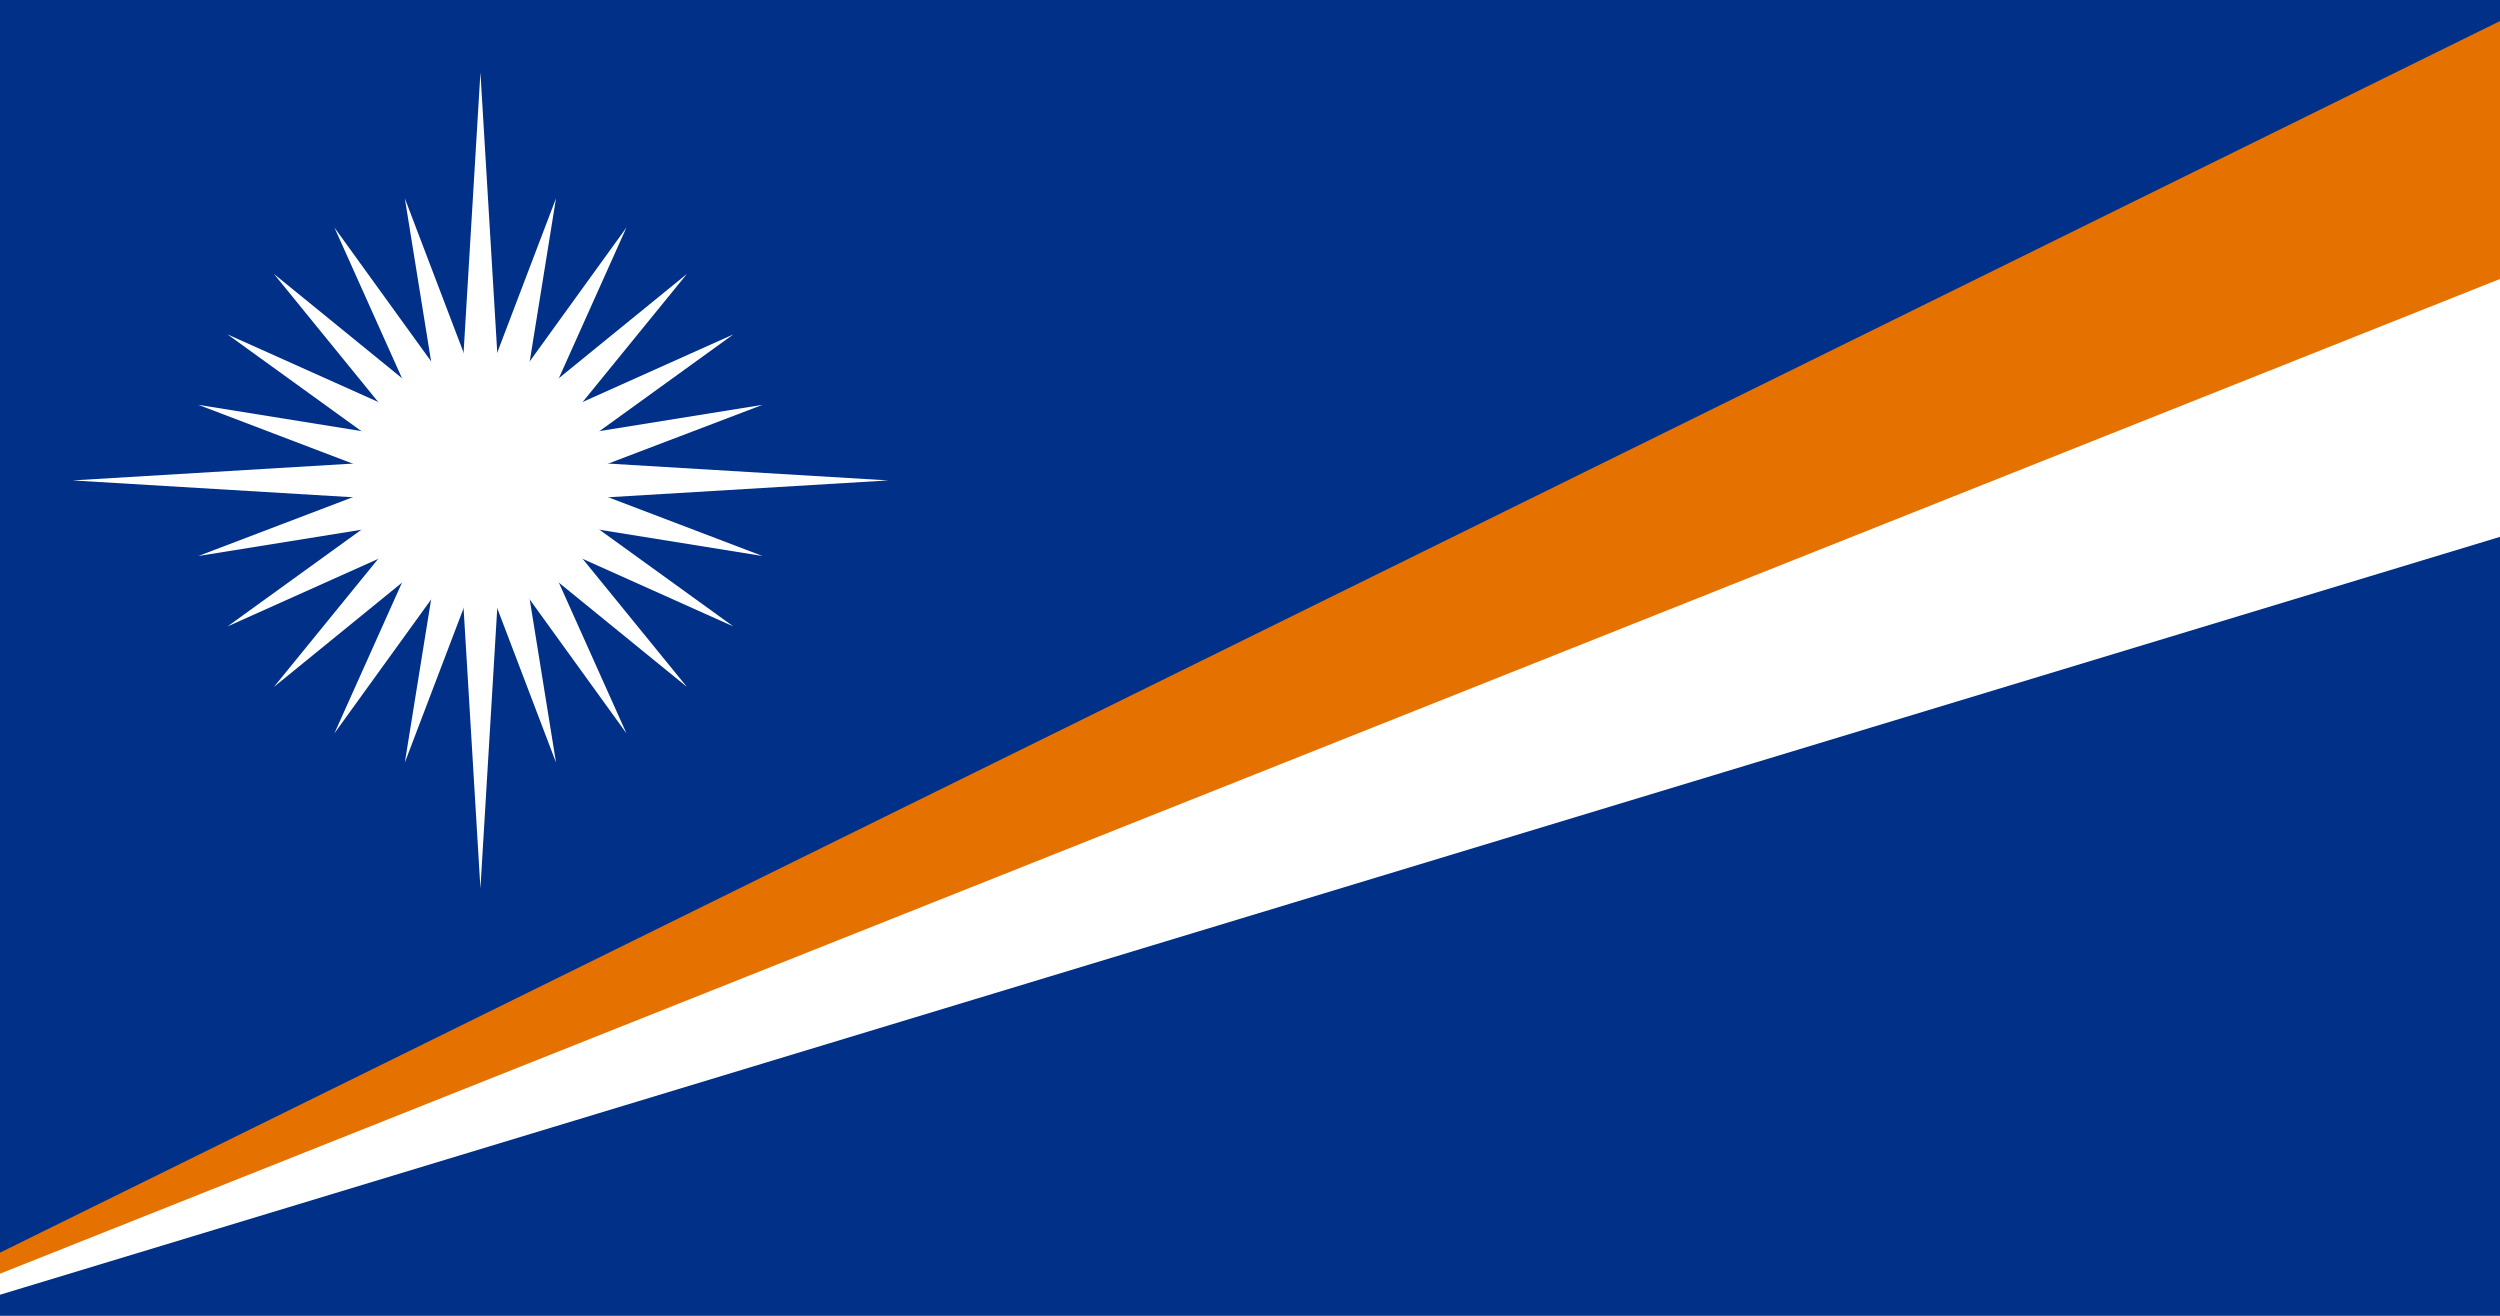
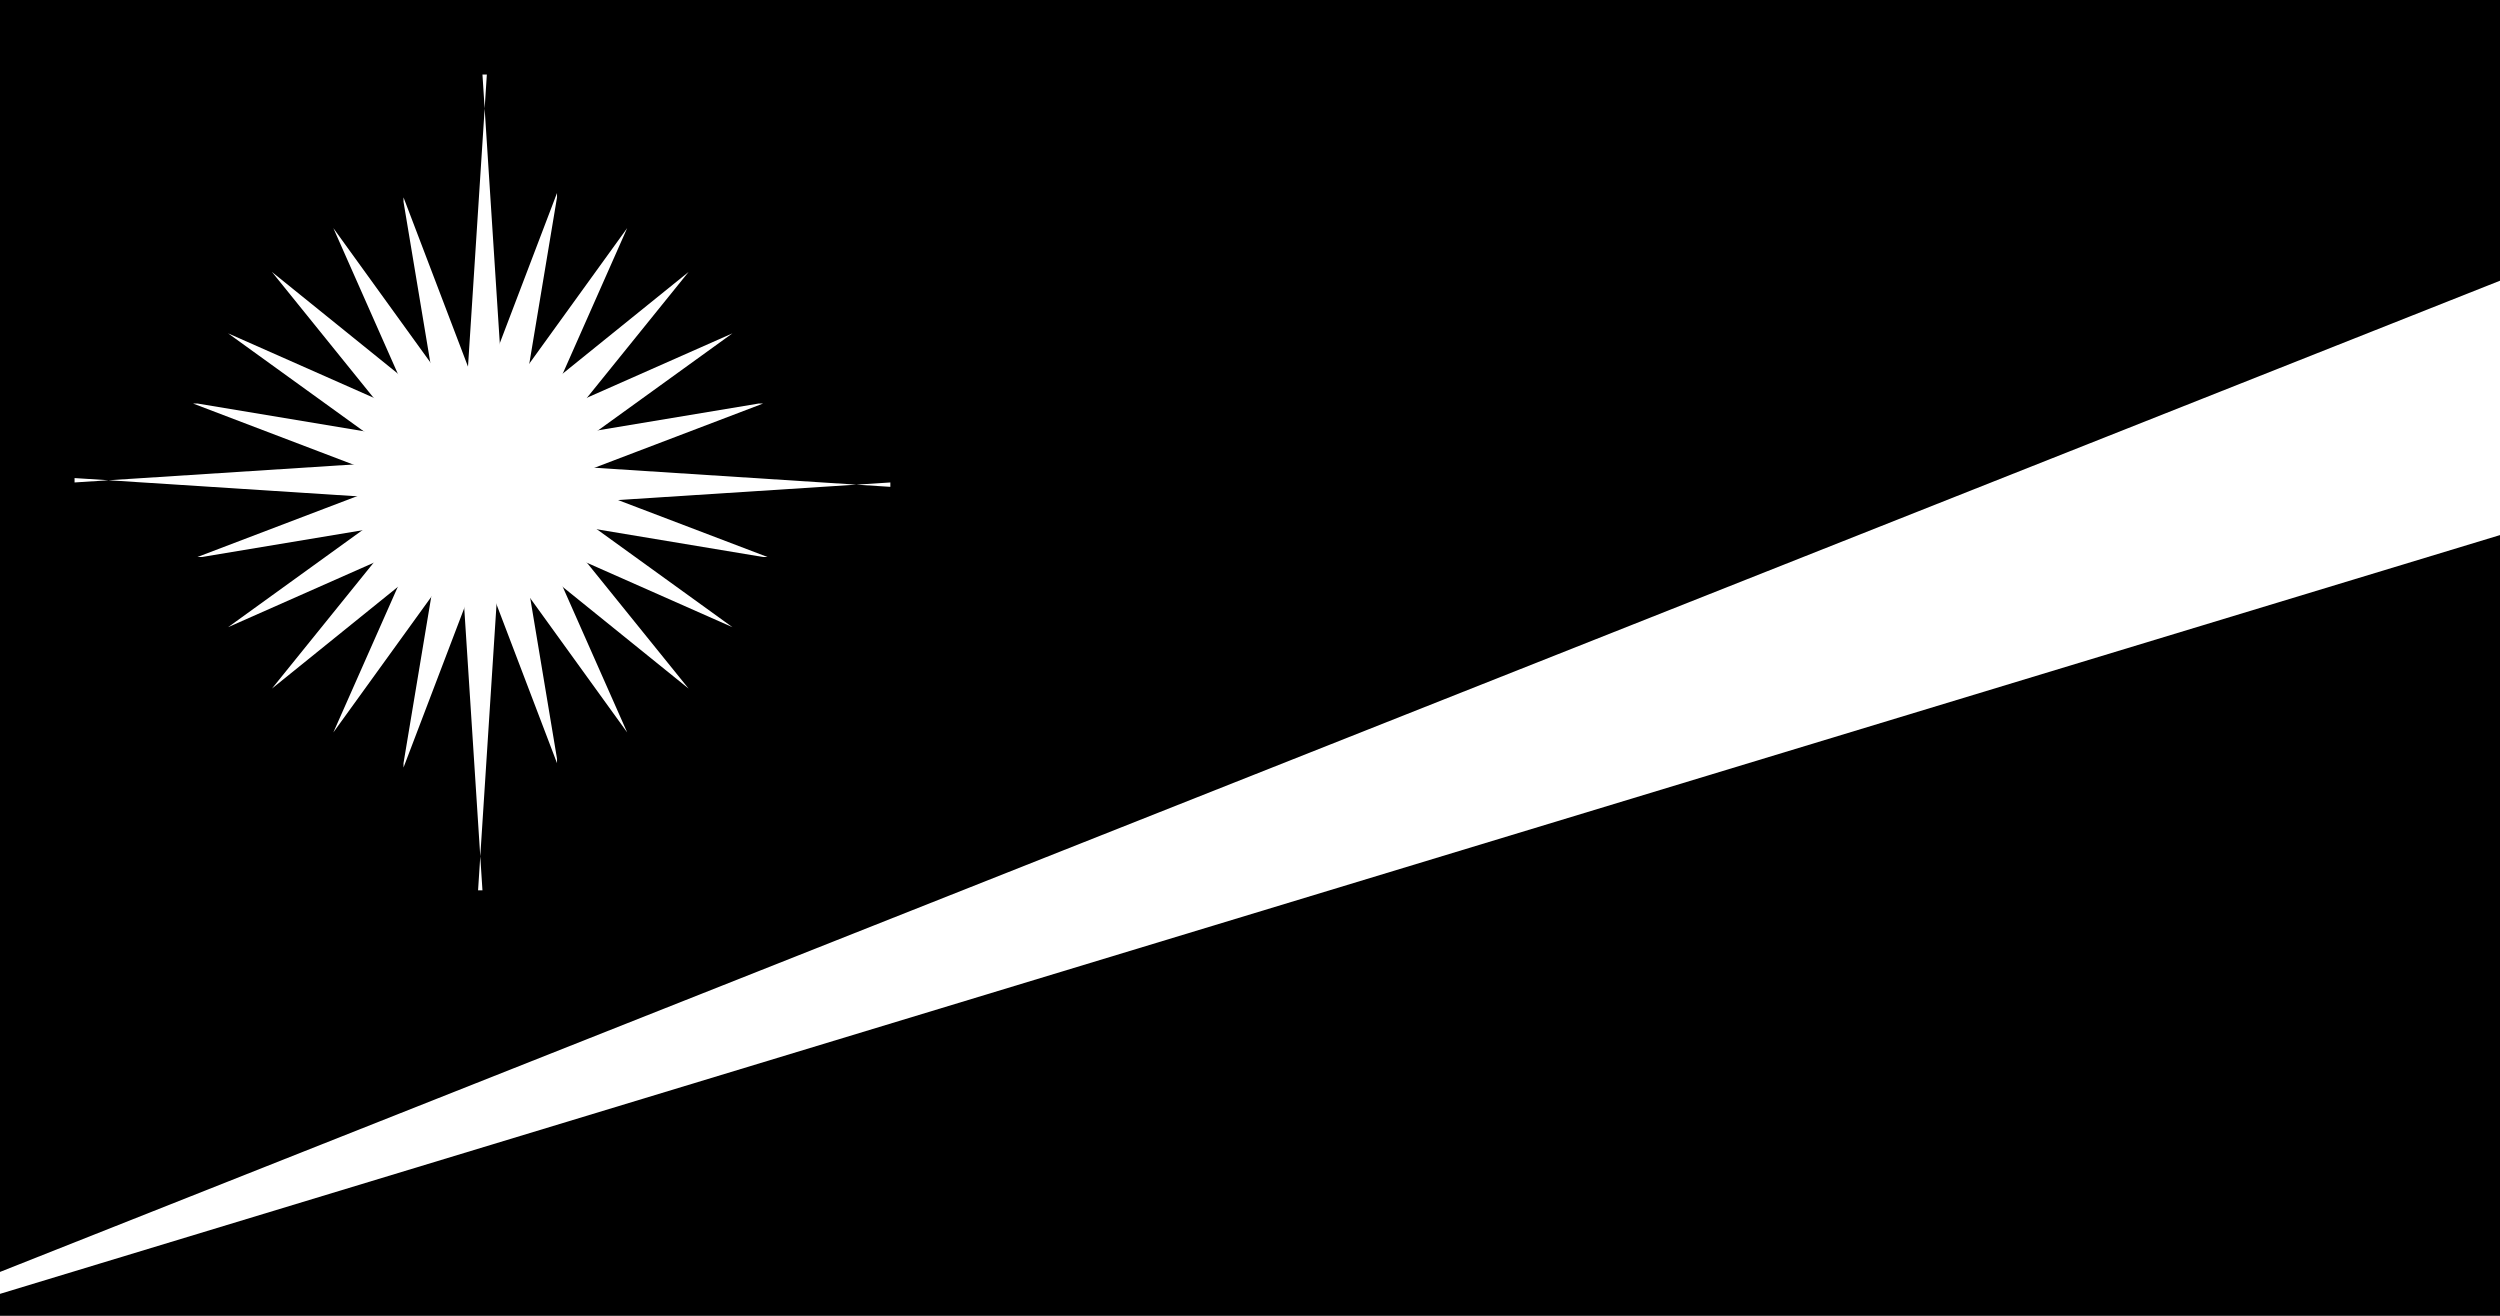
- <svg xmlns="http://www.w3.org/2000/svg" xmlns:xlink="http://www.w3.org/1999/xlink" viewBox="0 0 57 30">
-   <path fill="#003087" d="M0 0h57v30H0z" />
-   <path d="M0 29.52V28.8L57 3.5v8.74z" fill="#fff" />
-   <path d="M0 29.04v-.48L57 .48v5.88z" fill="#E57200" />
-   <g fill="#fff" transform="translate(10.9536 10.9536)">
+ <svg xmlns="http://www.w3.org/2000/svg" id="Calque_1" version="1.1" viewBox="0 0 57 30">
+   <defs>
+     <style>
+       .st0 {
+         fill: #fff;
+       }
+     </style>
+   </defs>
+   <path d="M0,0h57v30H0V0Z" />
+   <path class="st0" d="M0,29.5v-.7L57,3.5v8.7L0,29.5Z" />
+   <path d="M0,29v-.5L57,.5v5.9L0,29Z" />
+   <g>
    <g id="b">
-       <path d="M0-9.3L.559 0H-.559z" />
-       <path id="a" d="M0-6.659L.682 0H-.682z" transform="rotate(15)" />
-       <use xlink:href="#a" transform="rotate(15)" />
-       <use xlink:href="#a" transform="rotate(30)" />
-       <use xlink:href="#a" transform="rotate(45)" />
-       <use xlink:href="#a" transform="rotate(60)" />
+       <path class="st0" d="M11,1.7l.6,9.3h-1.1l.6-9.3Z" />
+       <path id="a" class="st0" d="M12.7,4.5l-1.1,6.6-1.3-.4,2.4-6.3Z" />
+       <path id="a1" data-name="a" class="st0" d="M14.3,5.2l-2.7,6.1-1.2-.7,3.9-5.4Z" />
+       <path id="a2" data-name="a" class="st0" d="M15.7,6.2l-4.2,5.2-1-1,5.2-4.2Z" />
+       <path id="a3" data-name="a" class="st0" d="M16.7,7.6l-5.4,3.9-.7-1.2,6.1-2.7Z" />
+       <path id="a4" data-name="a" class="st0" d="M17.4,9.2l-6.3,2.4-.4-1.3,6.6-1.1Z" />
    </g>
-     <use xlink:href="#b" transform="rotate(90)" />
-     <use xlink:href="#b" transform="rotate(180)" />
-     <use xlink:href="#b" transform="rotate(270)" />
+     <g id="b1" data-name="b">
+       <path class="st0" d="M20.3,11l-9.3.6v-1.1l9.3.6Z" />
+       <path id="a5" data-name="a" class="st0" d="M17.4,12.7l-6.6-1.1.4-1.3,6.3,2.4Z" />
+       <path id="a6" data-name="a" class="st0" d="M16.7,14.3l-6.1-2.7.7-1.2,5.4,3.9Z" />
+       <path id="a7" data-name="a" class="st0" d="M15.7,15.7l-5.2-4.2,1-1,4.2,5.2Z" />
+       <path id="a8" data-name="a" class="st0" d="M14.3,16.7l-3.9-5.4,1.2-.7,2.7,6.1Z" />
+       <path id="a9" data-name="a" class="st0" d="M12.7,17.4l-2.4-6.3,1.3-.4,1.1,6.6Z" />
+     </g>
+     <g id="b2" data-name="b">
+       <path class="st0" d="M11,20.3l-.6-9.3h1.1l-.6,9.3Z" />
+       <path id="a10" data-name="a" class="st0" d="M9.2,17.4l1.1-6.6,1.3.4-2.4,6.3Z" />
+       <path id="a11" data-name="a" class="st0" d="M7.6,16.7l2.7-6.1,1.2.7-3.9,5.4Z" />
+       <path id="a12" data-name="a" class="st0" d="M6.2,15.7l4.2-5.2,1,1-5.2,4.2Z" />
+       <path id="a13" data-name="a" class="st0" d="M5.2,14.3l5.4-3.9.7,1.2-6.1,2.7Z" />
+       <path id="a14" data-name="a" class="st0" d="M4.5,12.7l6.3-2.4.4,1.3-6.6,1.1Z" />
+     </g>
+     <g id="b3" data-name="b">
+       <path class="st0" d="M1.7,11l9.3-.6v1.1l-9.3-.6Z" />
+       <path id="a15" data-name="a" class="st0" d="M4.5,9.2l6.6,1.1-.4,1.3-6.3-2.4Z" />
+       <path id="a16" data-name="a" class="st0" d="M5.2,7.6l6.1,2.7-.7,1.2-5.4-3.9Z" />
+       <path id="a17" data-name="a" class="st0" d="M6.2,6.2l5.2,4.2-1,1-4.2-5.2Z" />
+       <path id="a18" data-name="a" class="st0" d="M7.6,5.2l3.9,5.4-1.2.7-2.7-6.1Z" />
+       <path id="a19" data-name="a" class="st0" d="M9.2,4.5l2.4,6.3-1.3.4-1.1-6.6Z" />
+     </g>
  </g>
</svg>
